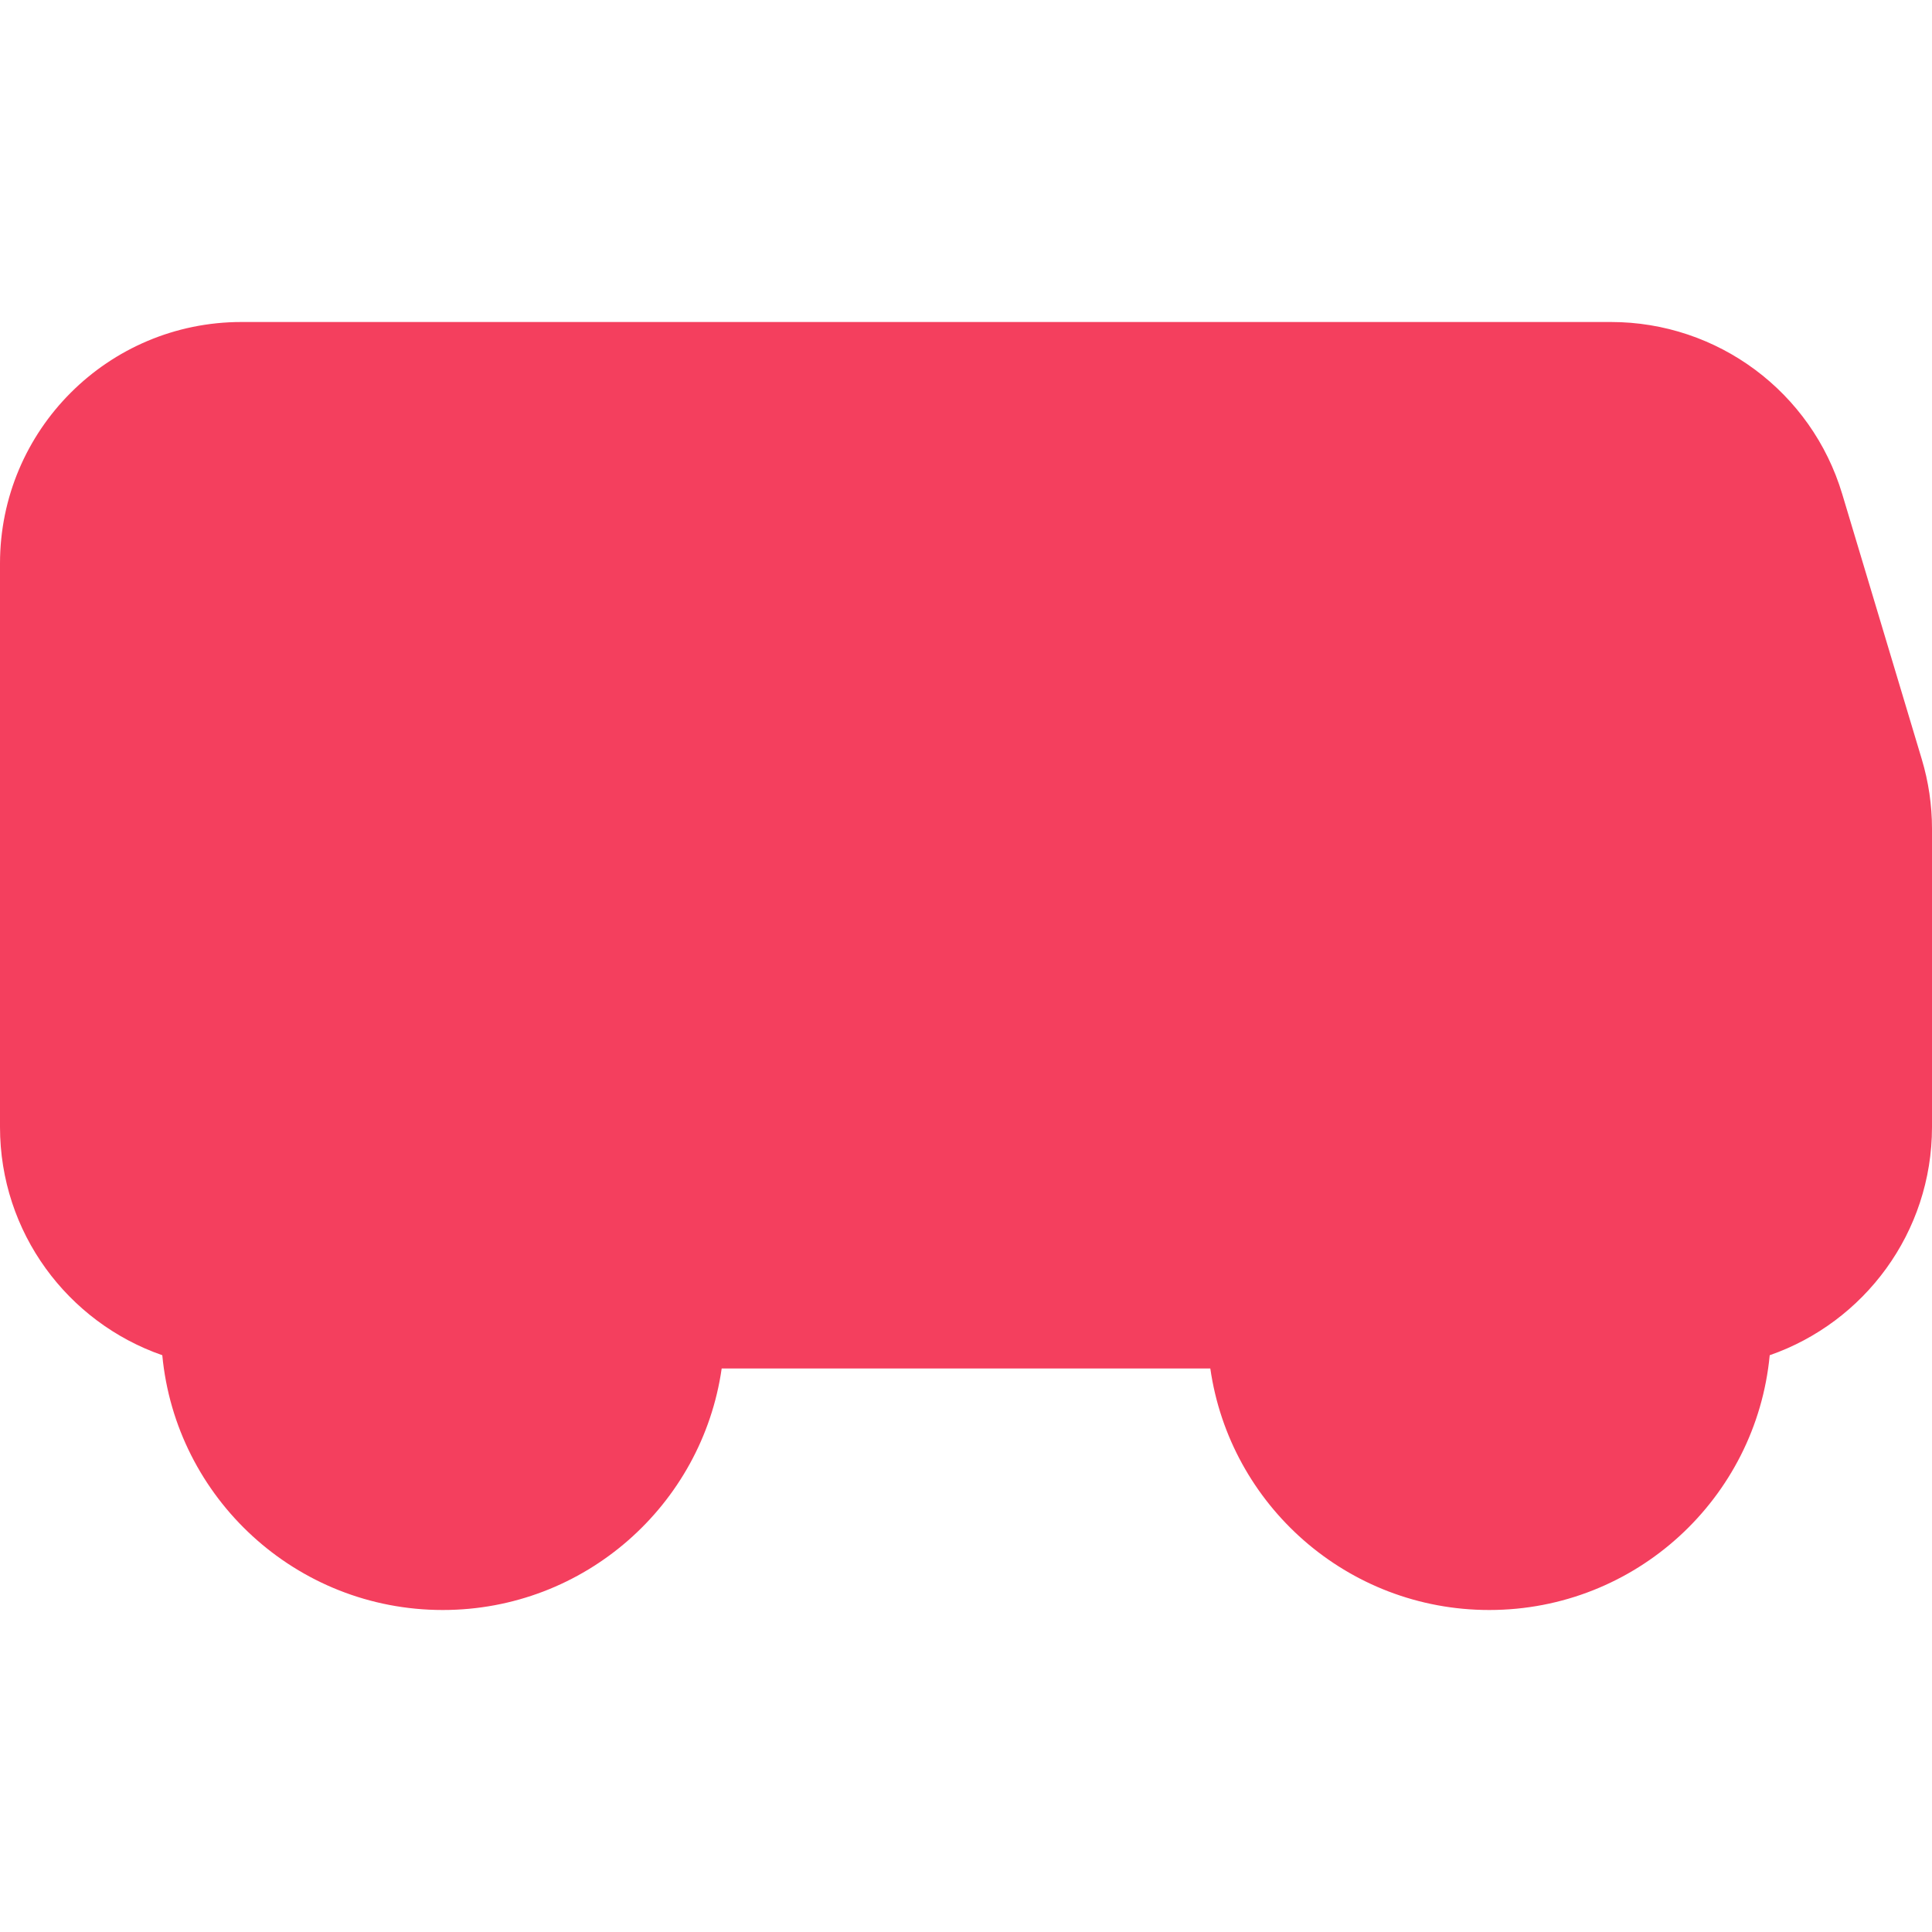
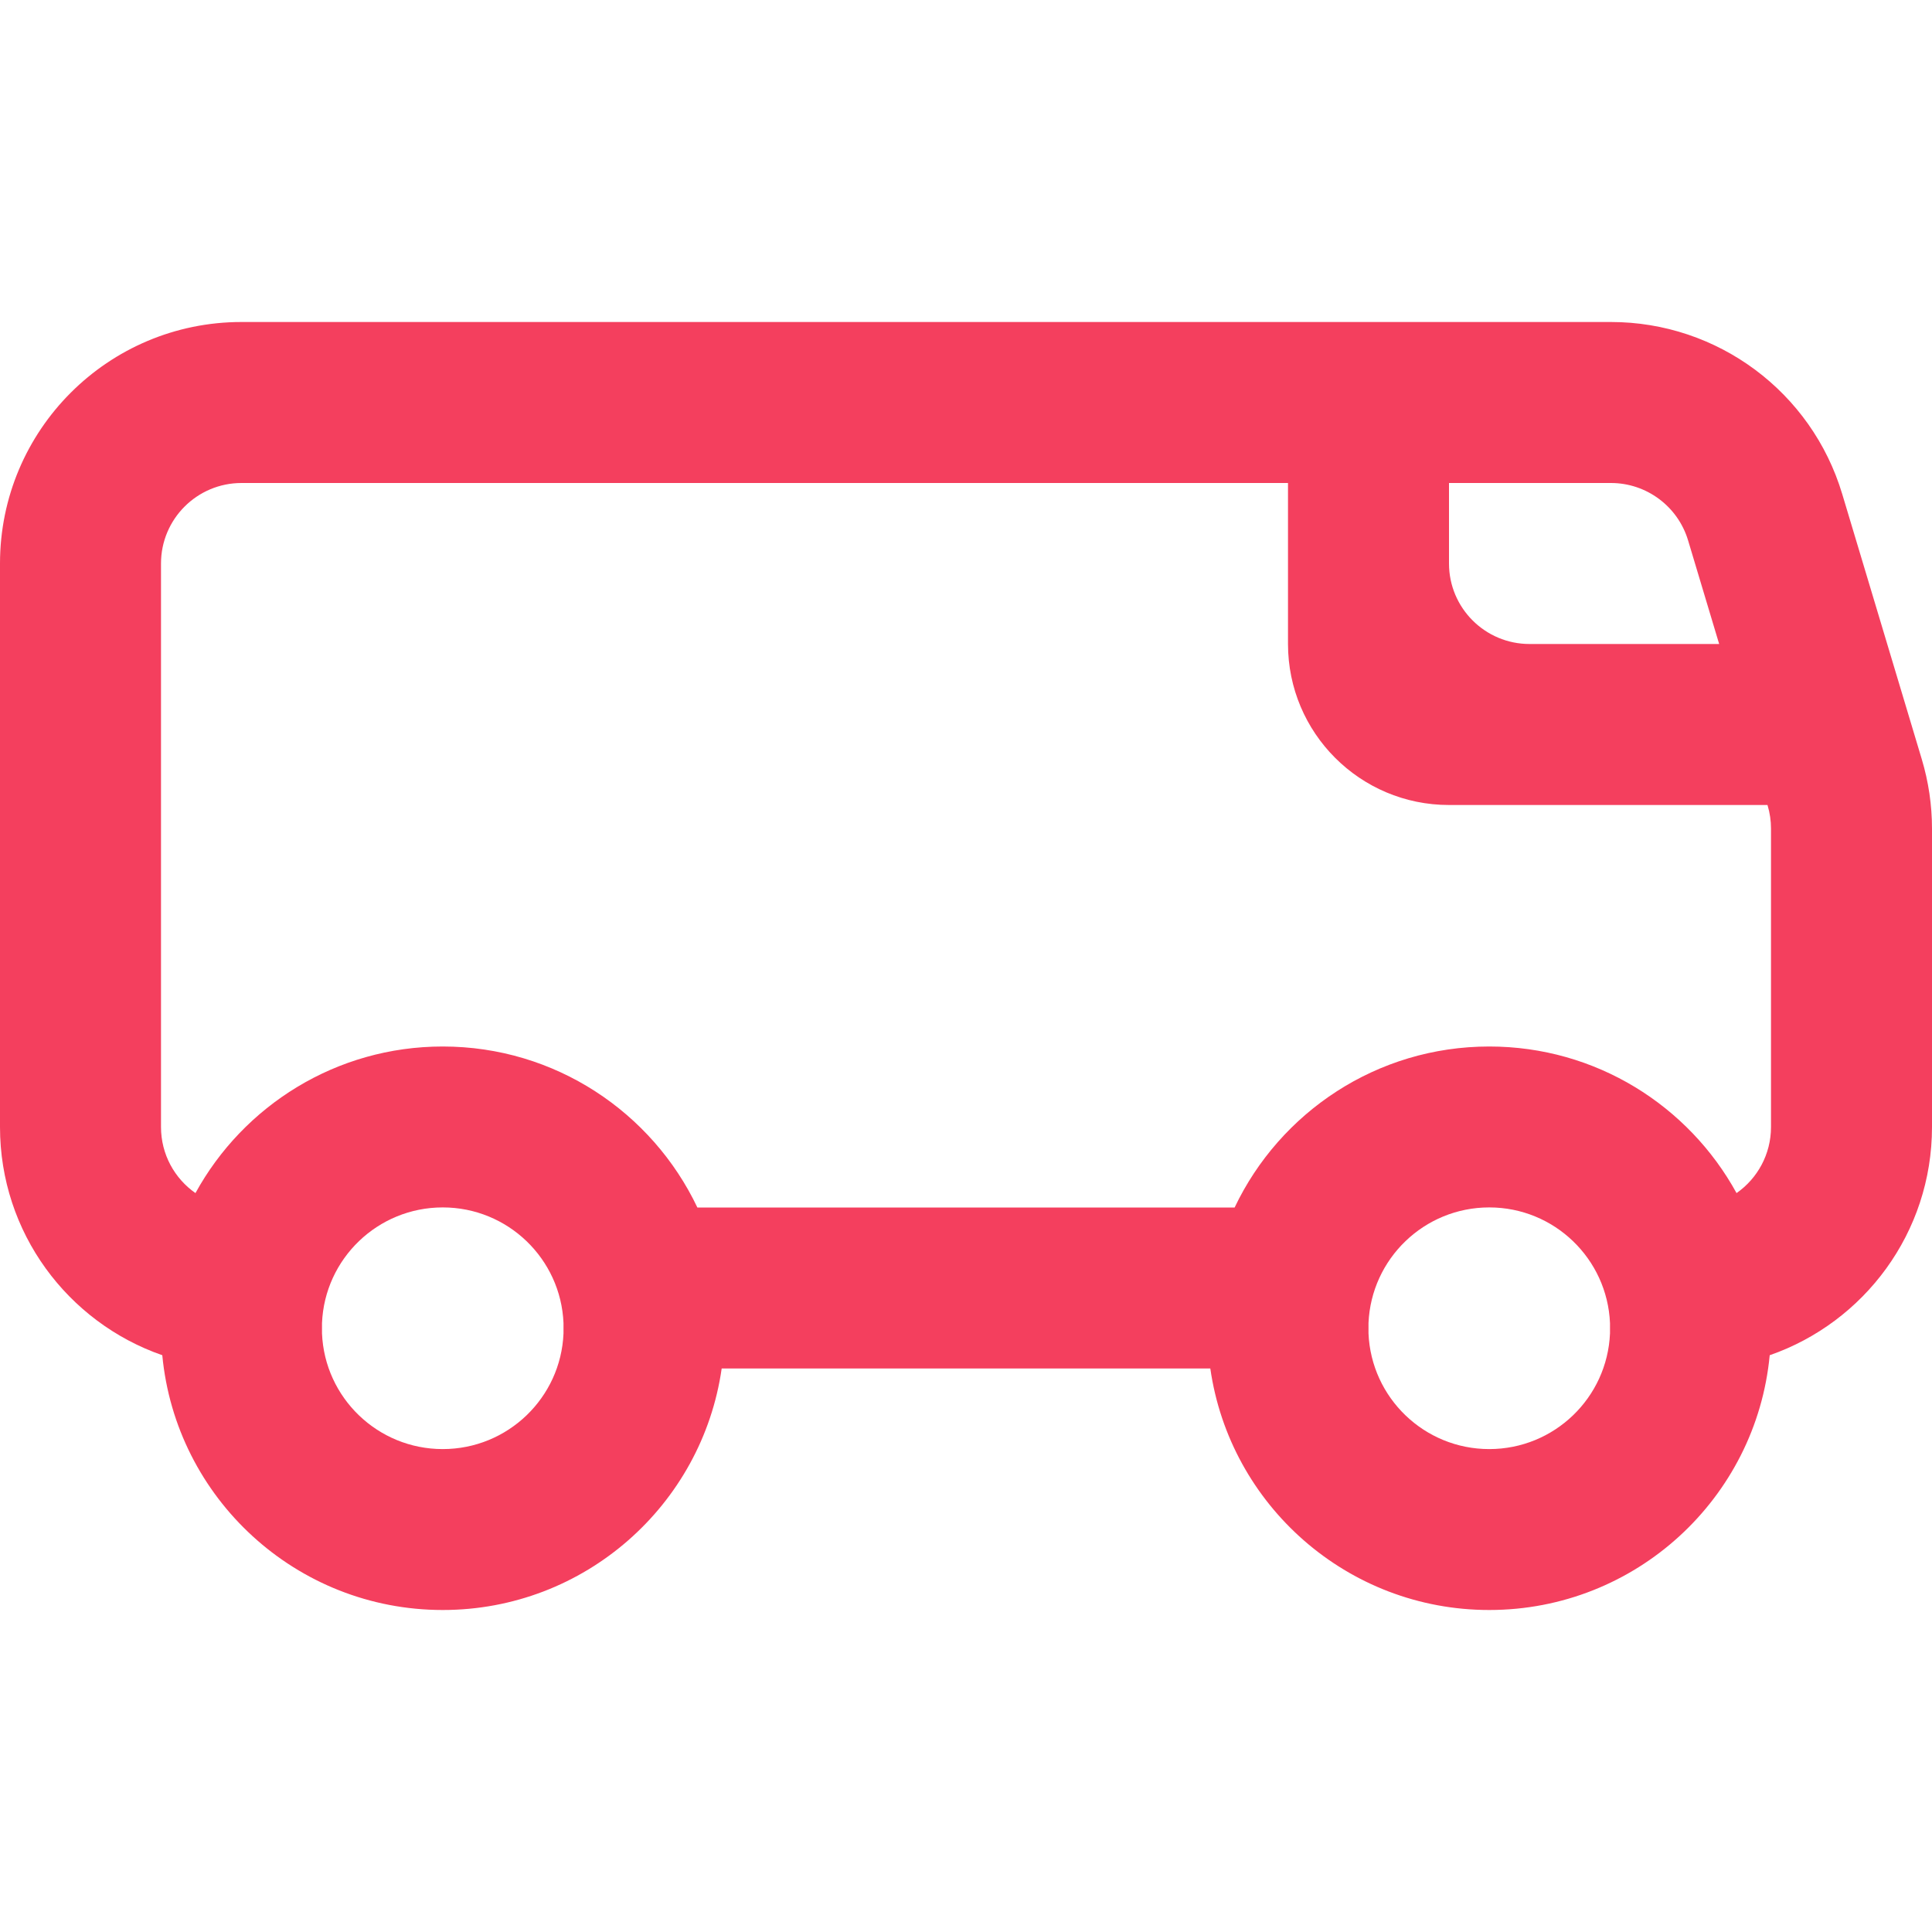
<svg xmlns="http://www.w3.org/2000/svg" width="800px" height="800px" viewBox="0 0 24 24" fill="none">
-   <path fillrule="evenodd" cliprule="evenodd" d="M3 4C1.343 4 0 5.343 0 7V14C0 15.312 0.842 16.427 2.016 16.835C2.184 18.611 3.68 20 5.5 20C7.263 20 8.722 18.696 8.965 17H15.035C15.278 18.696 16.737 20 18.5 20C20.32 20 21.816 18.611 21.984 16.835C23.158 16.427 24 15.312 24 14V10.293C24 10.002 23.957 9.711 23.873 9.431L22.885 6.138C22.505 4.869 21.337 4 20.012 4H3ZM4 16.436V16.564C4.033 17.363 4.692 18.001 5.5 18.001C6.308 18.001 6.967 17.363 7 16.564V16.436C6.967 15.637 6.308 14.999 5.5 14.999C4.692 14.999 4.033 15.637 4 16.436ZM5.5 13C6.896 13 8.101 13.818 8.663 15H15.337C15.899 13.818 17.104 13 18.5 13C19.825 13 20.977 13.736 21.572 14.821C21.831 14.64 22 14.34 22 14V10.293C22 10.196 21.986 10.099 21.958 10.006L21.956 10H18C16.895 10 16 9.105 16 8V6H3C2.448 6 2 6.448 2 7V14C2 14.34 2.169 14.64 2.428 14.821C3.023 13.736 4.176 13 5.5 13ZM18 6V7C18 7.552 18.448 8 19 8H21.356L20.97 6.713C20.843 6.29 20.453 6 20.012 6H18ZM17 16.436V16.564C17.034 17.363 17.692 18.001 18.5 18.001C19.308 18.001 19.966 17.363 20 16.564V16.436C19.966 15.637 19.308 14.999 18.5 14.999C17.692 14.999 17.034 15.637 17 16.436Z" fill="#f43f5e" />
+   <path fill-rule="evenodd" cliprule="evenodd" d="M3 4C1.343 4 0 5.343 0 7V14C0 15.312 0.842 16.427 2.016 16.835C2.184 18.611 3.68 20 5.5 20C7.263 20 8.722 18.696 8.965 17H15.035C15.278 18.696 16.737 20 18.5 20C20.32 20 21.816 18.611 21.984 16.835C23.158 16.427 24 15.312 24 14V10.293C24 10.002 23.957 9.711 23.873 9.431L22.885 6.138C22.505 4.869 21.337 4 20.012 4H3ZM4 16.436V16.564C4.033 17.363 4.692 18.001 5.5 18.001C6.308 18.001 6.967 17.363 7 16.564V16.436C6.967 15.637 6.308 14.999 5.5 14.999C4.692 14.999 4.033 15.637 4 16.436ZM5.5 13C6.896 13 8.101 13.818 8.663 15H15.337C15.899 13.818 17.104 13 18.5 13C19.825 13 20.977 13.736 21.572 14.821C21.831 14.64 22 14.34 22 14V10.293C22 10.196 21.986 10.099 21.958 10.006L21.956 10H18C16.895 10 16 9.105 16 8V6H3C2.448 6 2 6.448 2 7V14C2 14.34 2.169 14.64 2.428 14.821C3.023 13.736 4.176 13 5.5 13ZM18 6V7C18 7.552 18.448 8 19 8H21.356L20.97 6.713C20.843 6.29 20.453 6 20.012 6H18ZM17 16.436V16.564C17.034 17.363 17.692 18.001 18.5 18.001C19.308 18.001 19.966 17.363 20 16.564V16.436C19.966 15.637 19.308 14.999 18.5 14.999C17.692 14.999 17.034 15.637 17 16.436Z" fill="#f43f5e" />
</svg>
